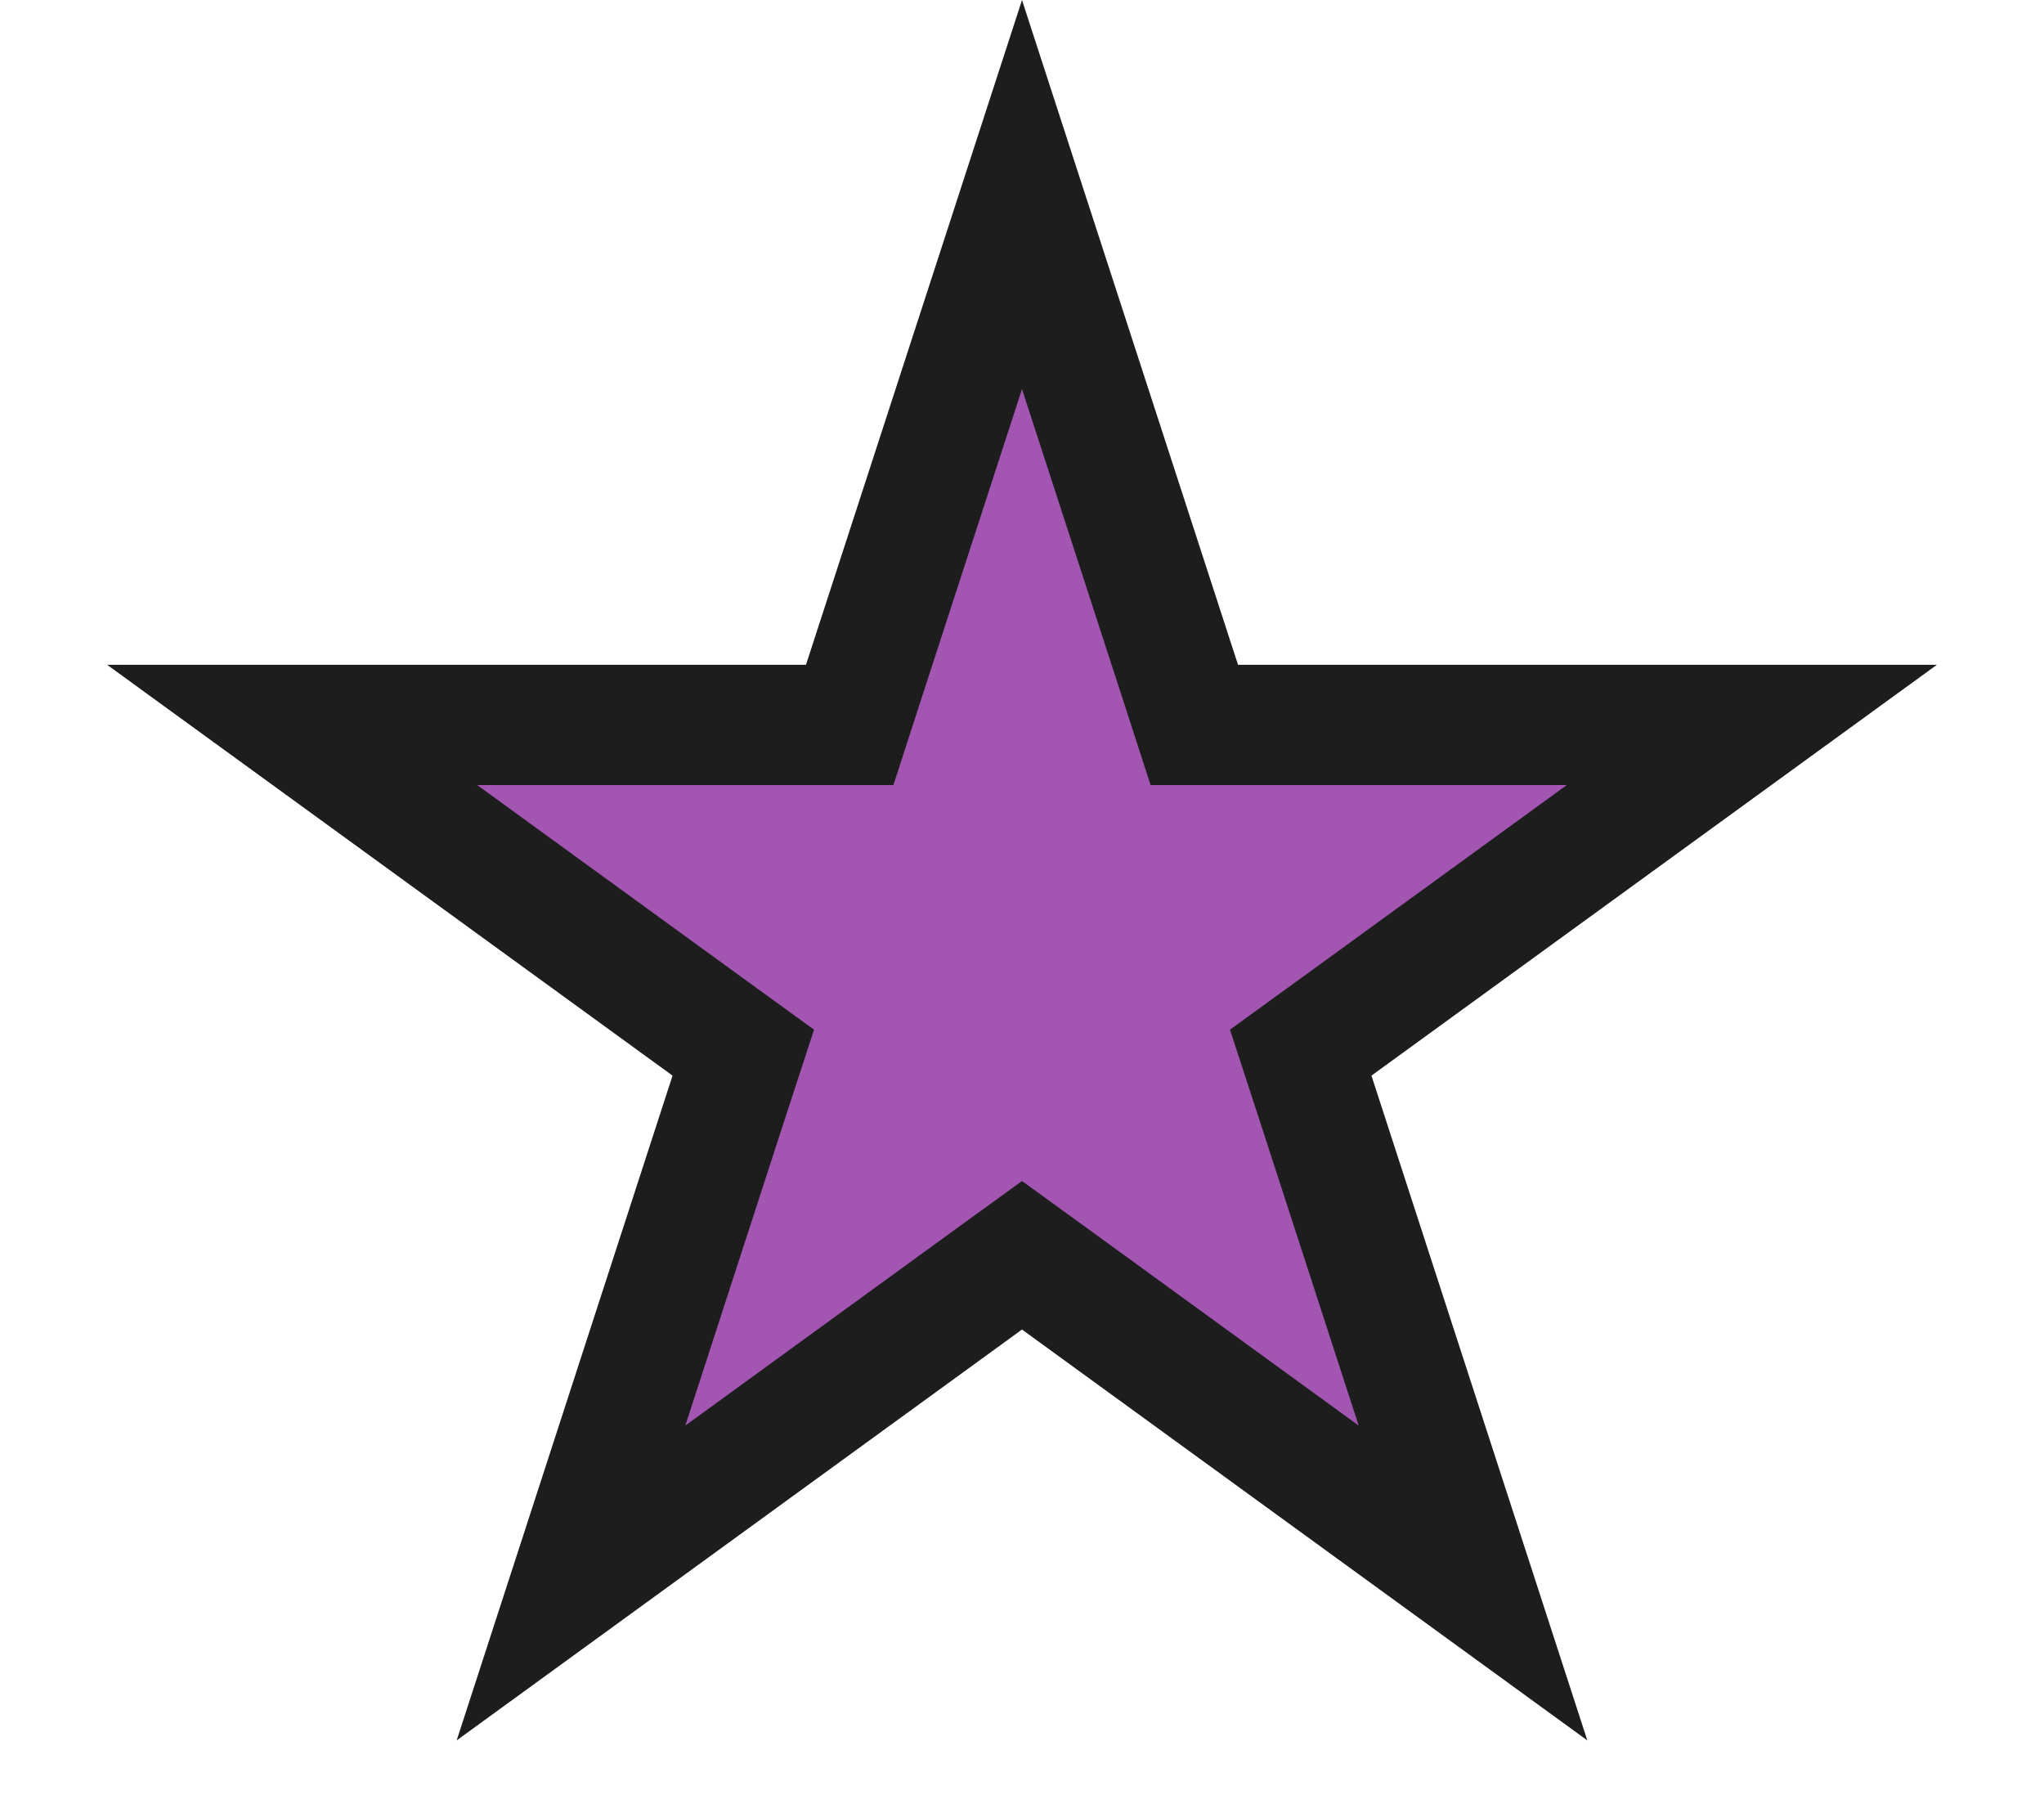
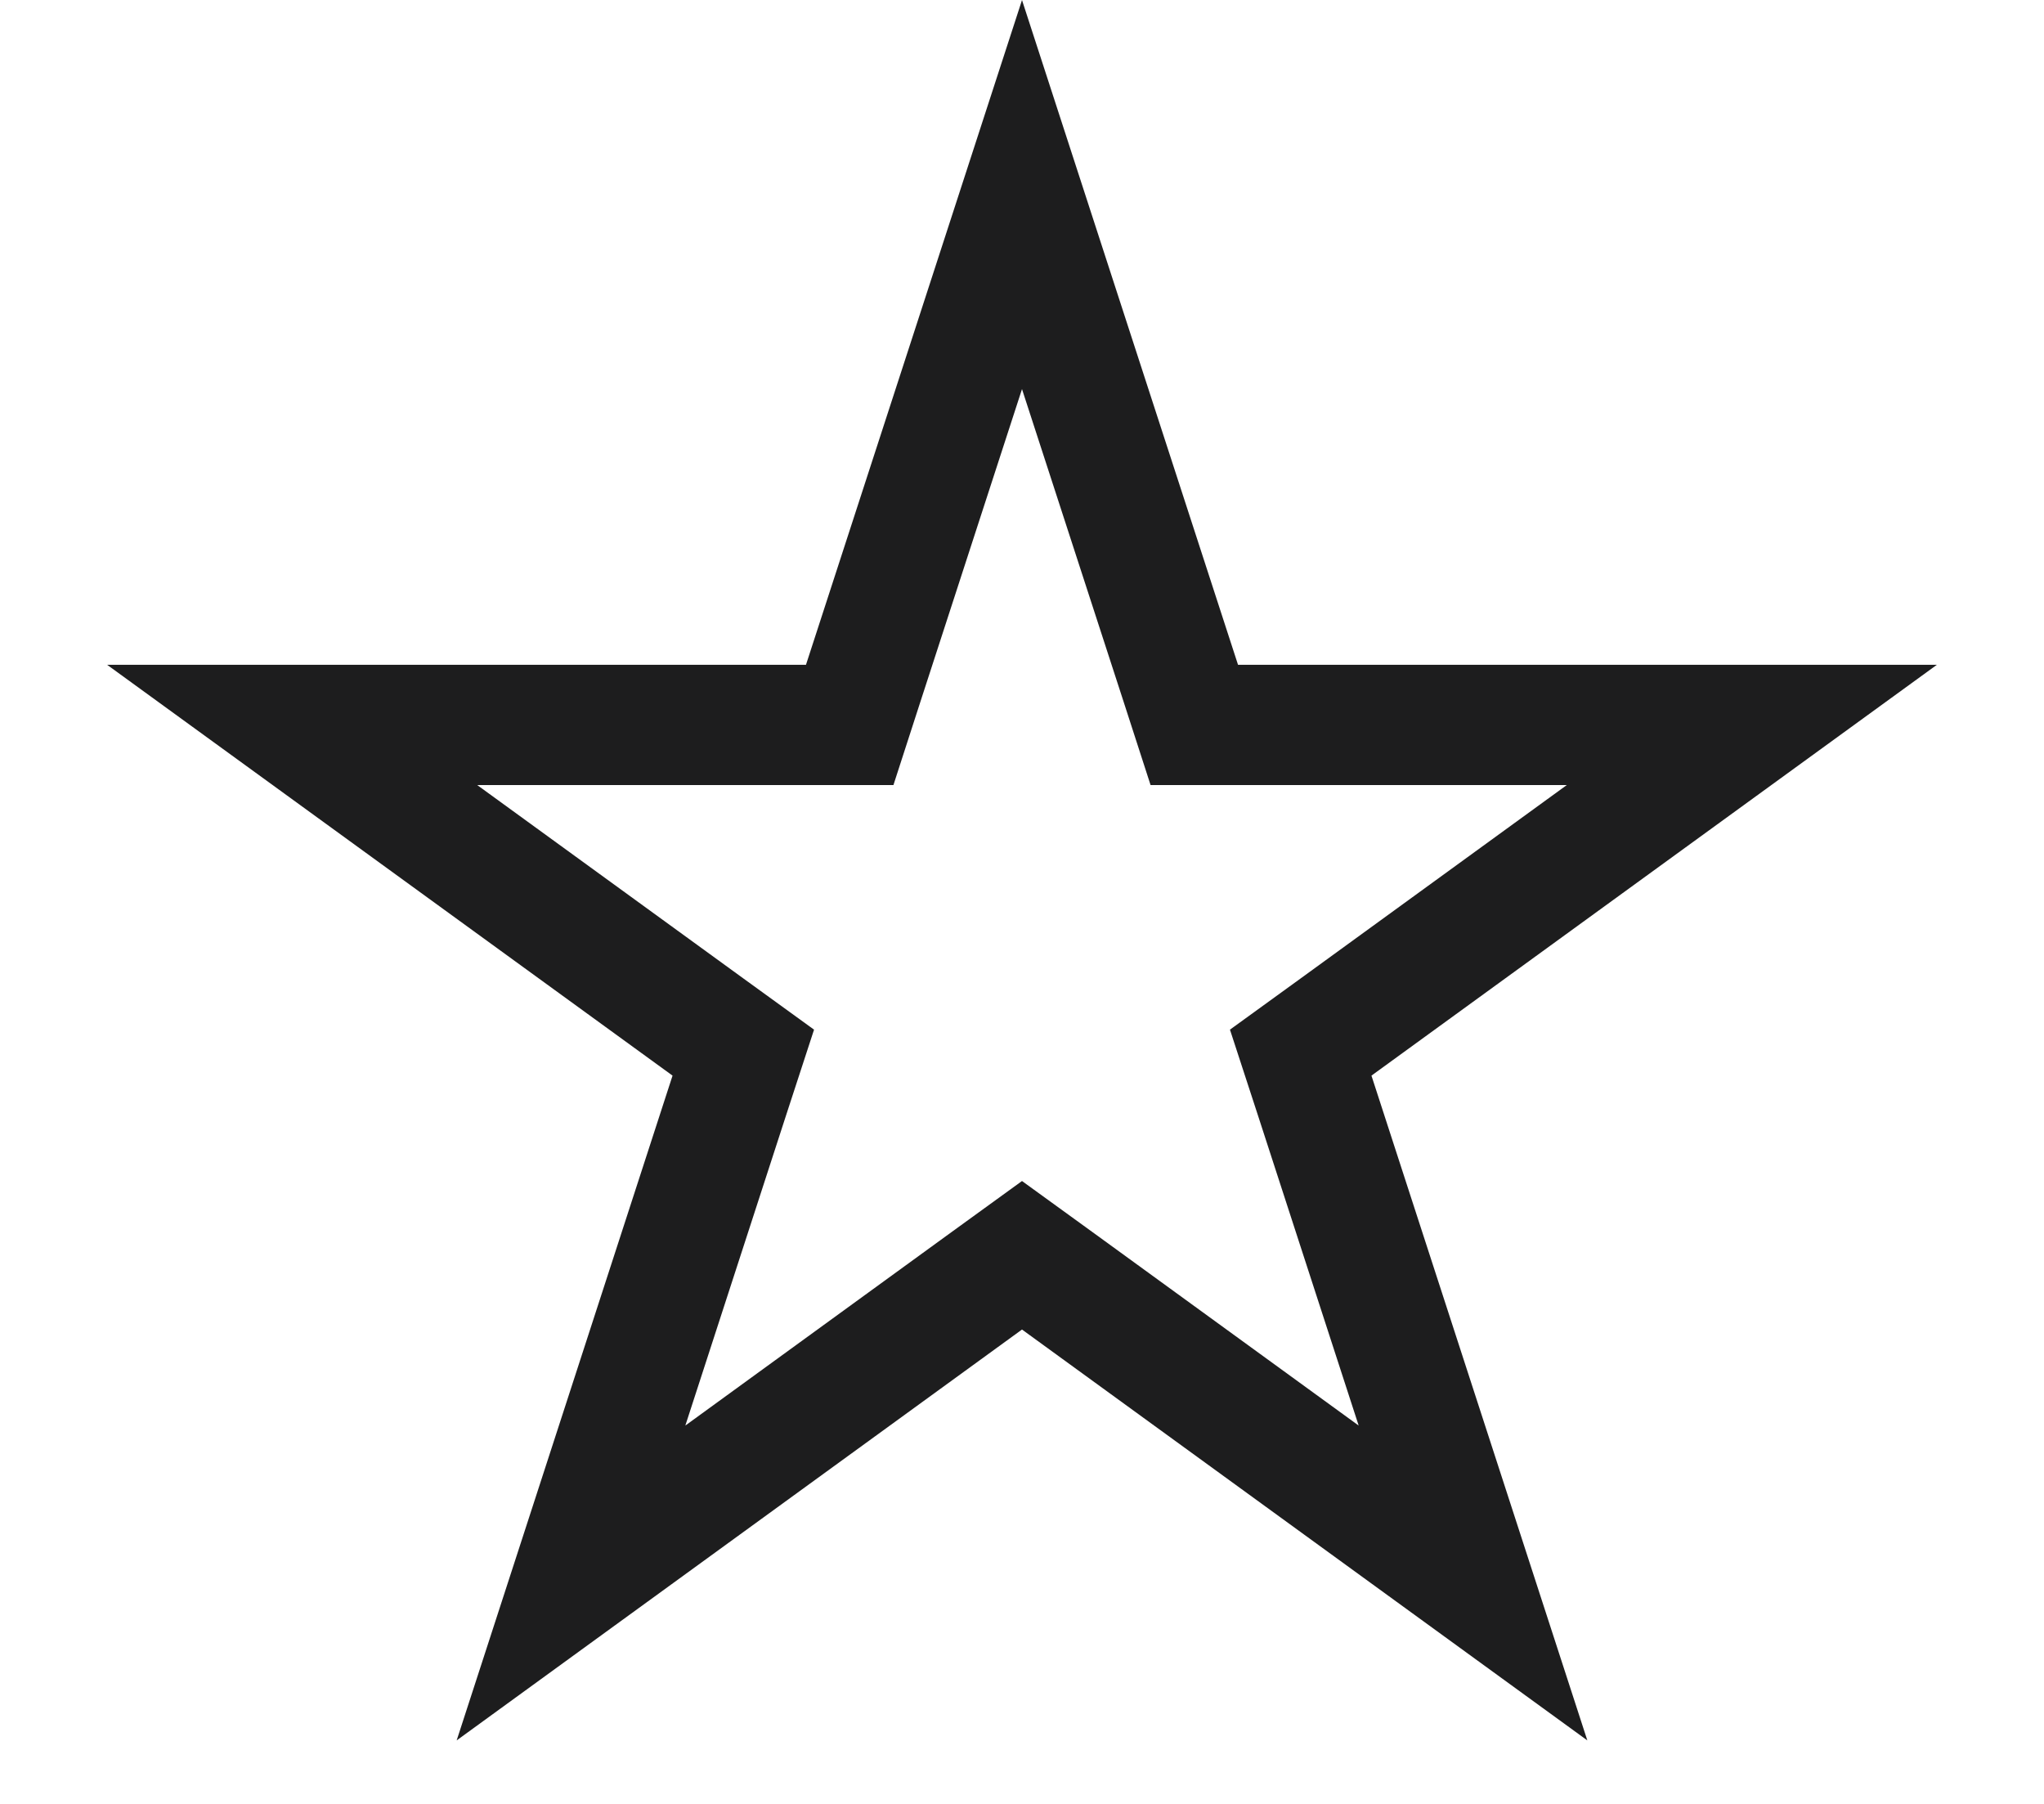
<svg xmlns="http://www.w3.org/2000/svg" width="17" height="15" viewBox="0 0 17 15" fill="none">
-   <path d="M8.5 1.618L9.821 5.682L9.933 6.028H10.296H14.57L11.112 8.54L10.818 8.753L10.931 9.099L12.251 13.163L8.794 10.651L8.5 10.438L8.206 10.651L4.749 13.163L6.069 9.099L6.182 8.753L5.888 8.54L2.43 6.028H6.704H7.067L7.179 5.682L8.5 1.618Z" fill="#A256B2" stroke="#1D1D1E" />
+   <path d="M8.5 1.618L9.821 5.682L9.933 6.028H10.296H14.57L11.112 8.54L10.818 8.753L10.931 9.099L12.251 13.163L8.794 10.651L8.5 10.438L8.206 10.651L4.749 13.163L6.069 9.099L6.182 8.753L5.888 8.54L2.43 6.028H6.704H7.067L7.179 5.682L8.5 1.618Z" stroke="#1D1D1E" />
</svg>
